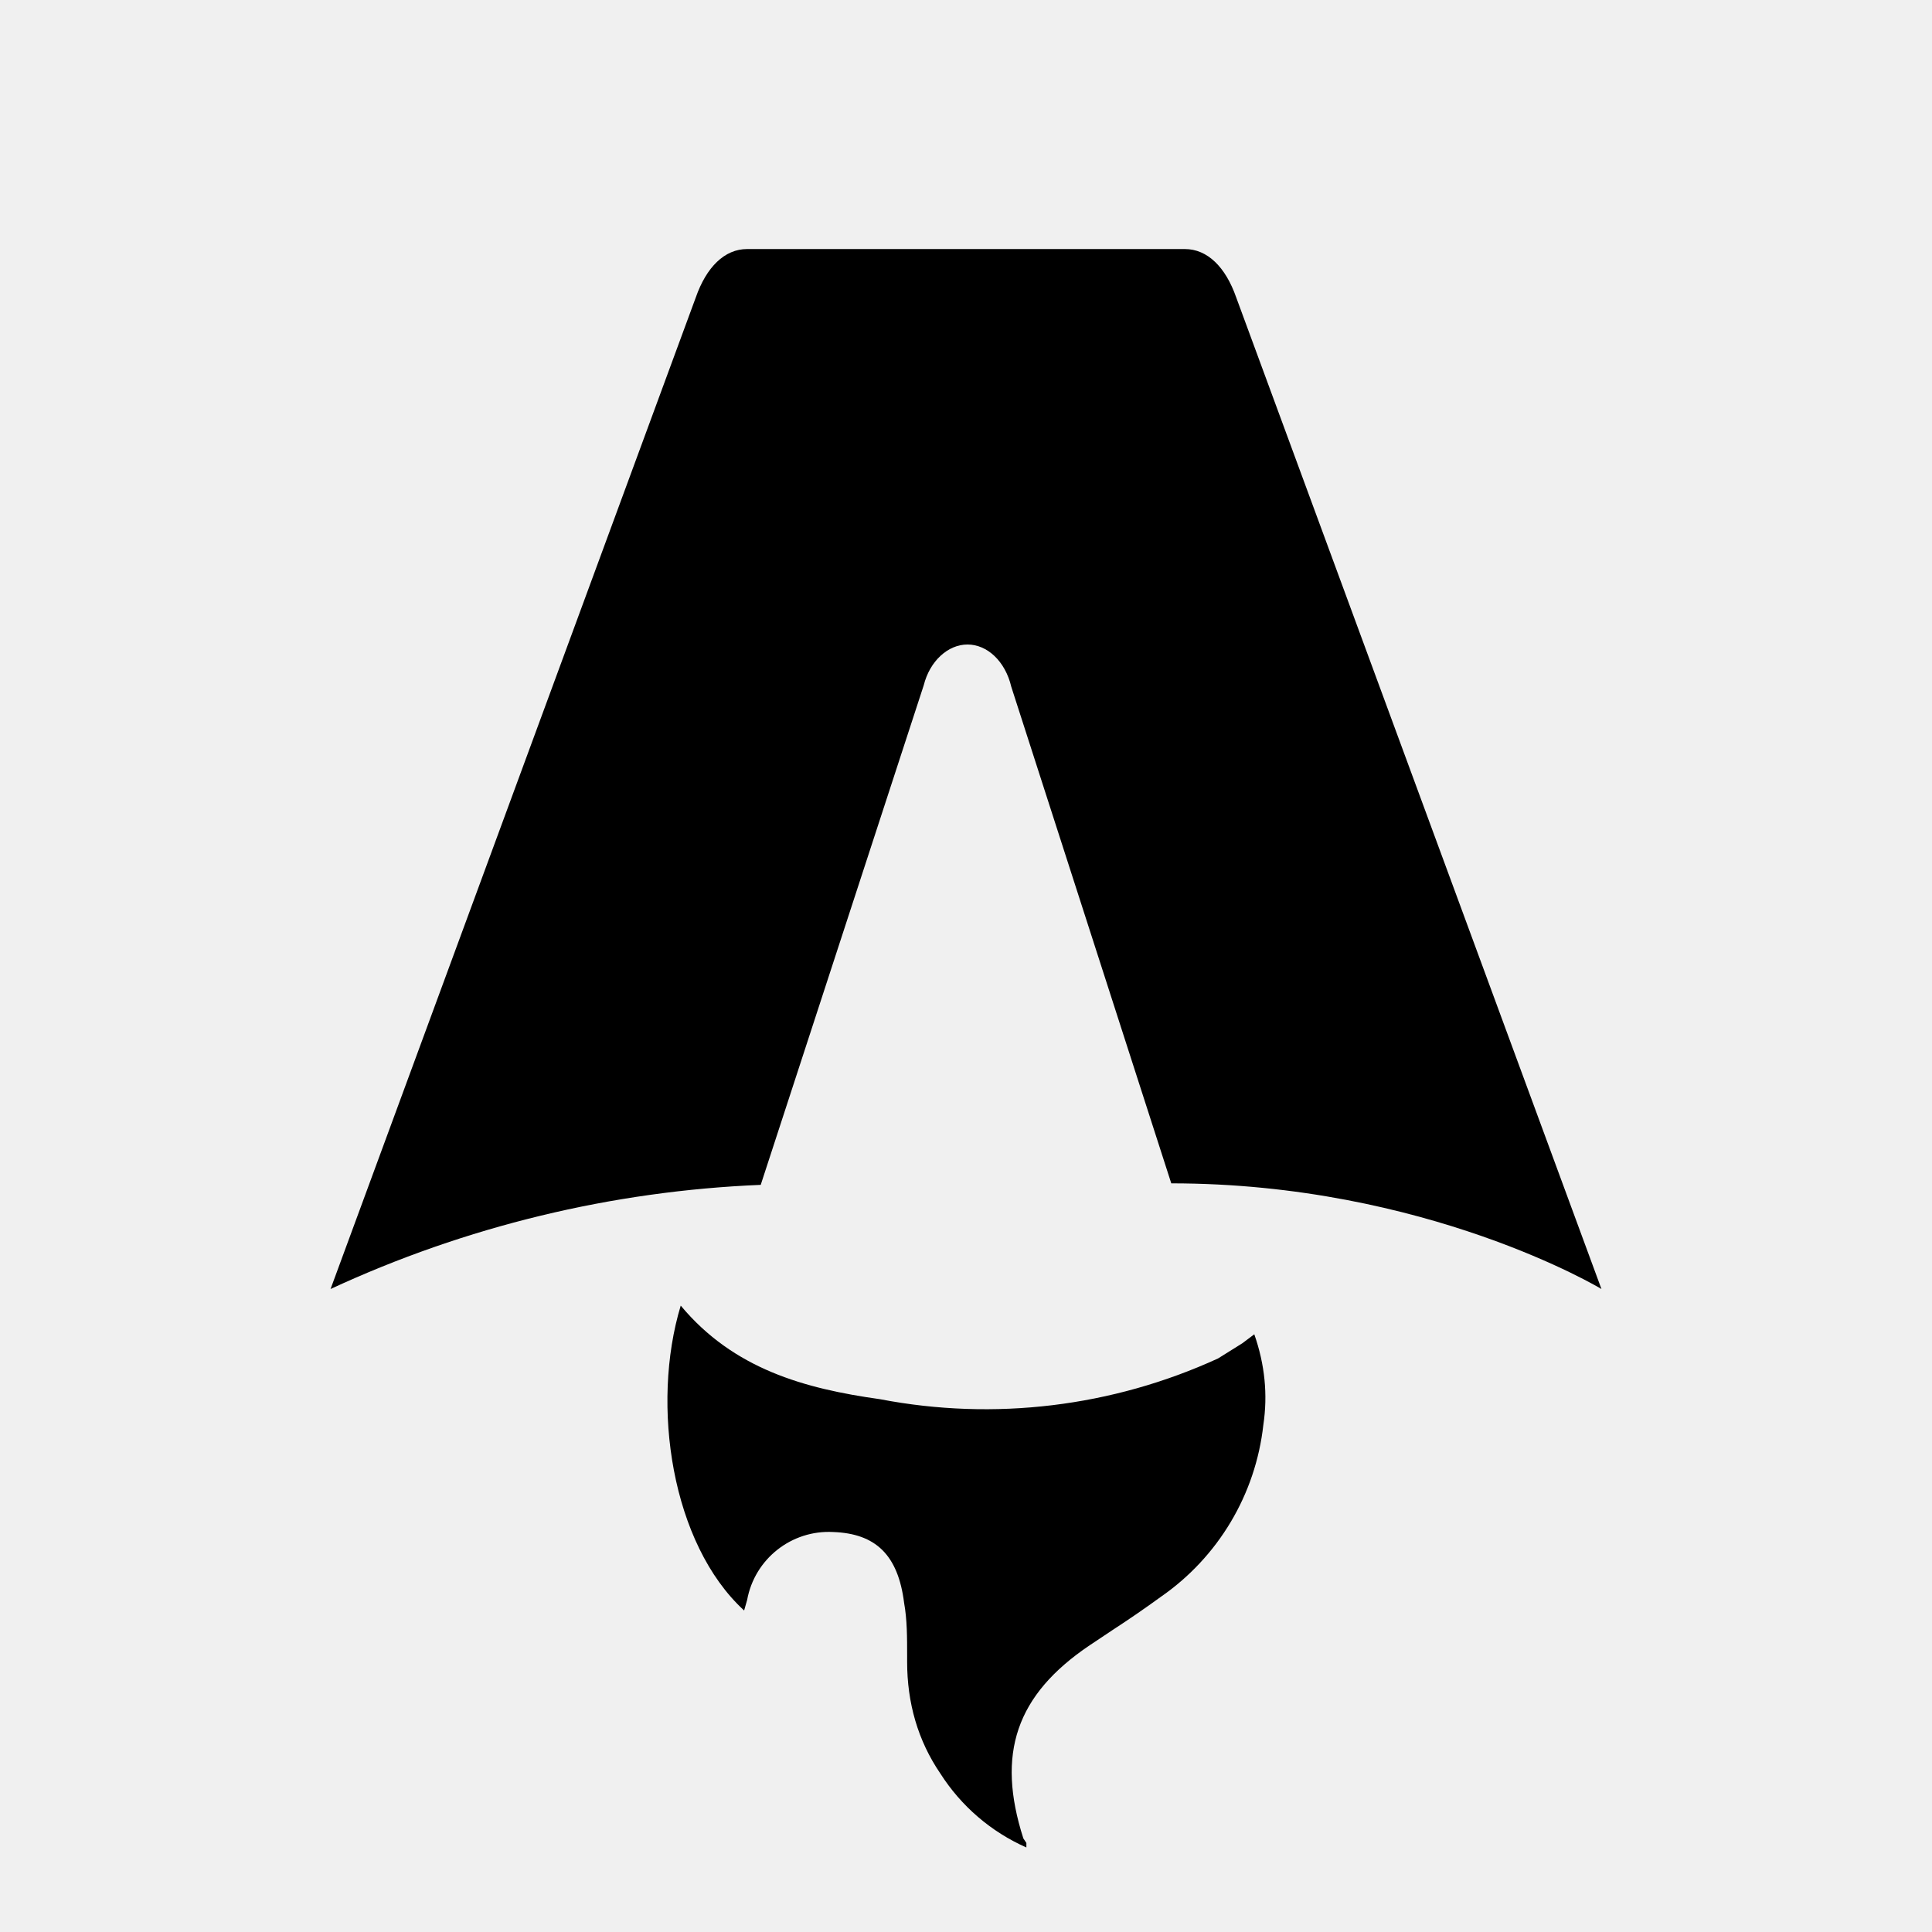
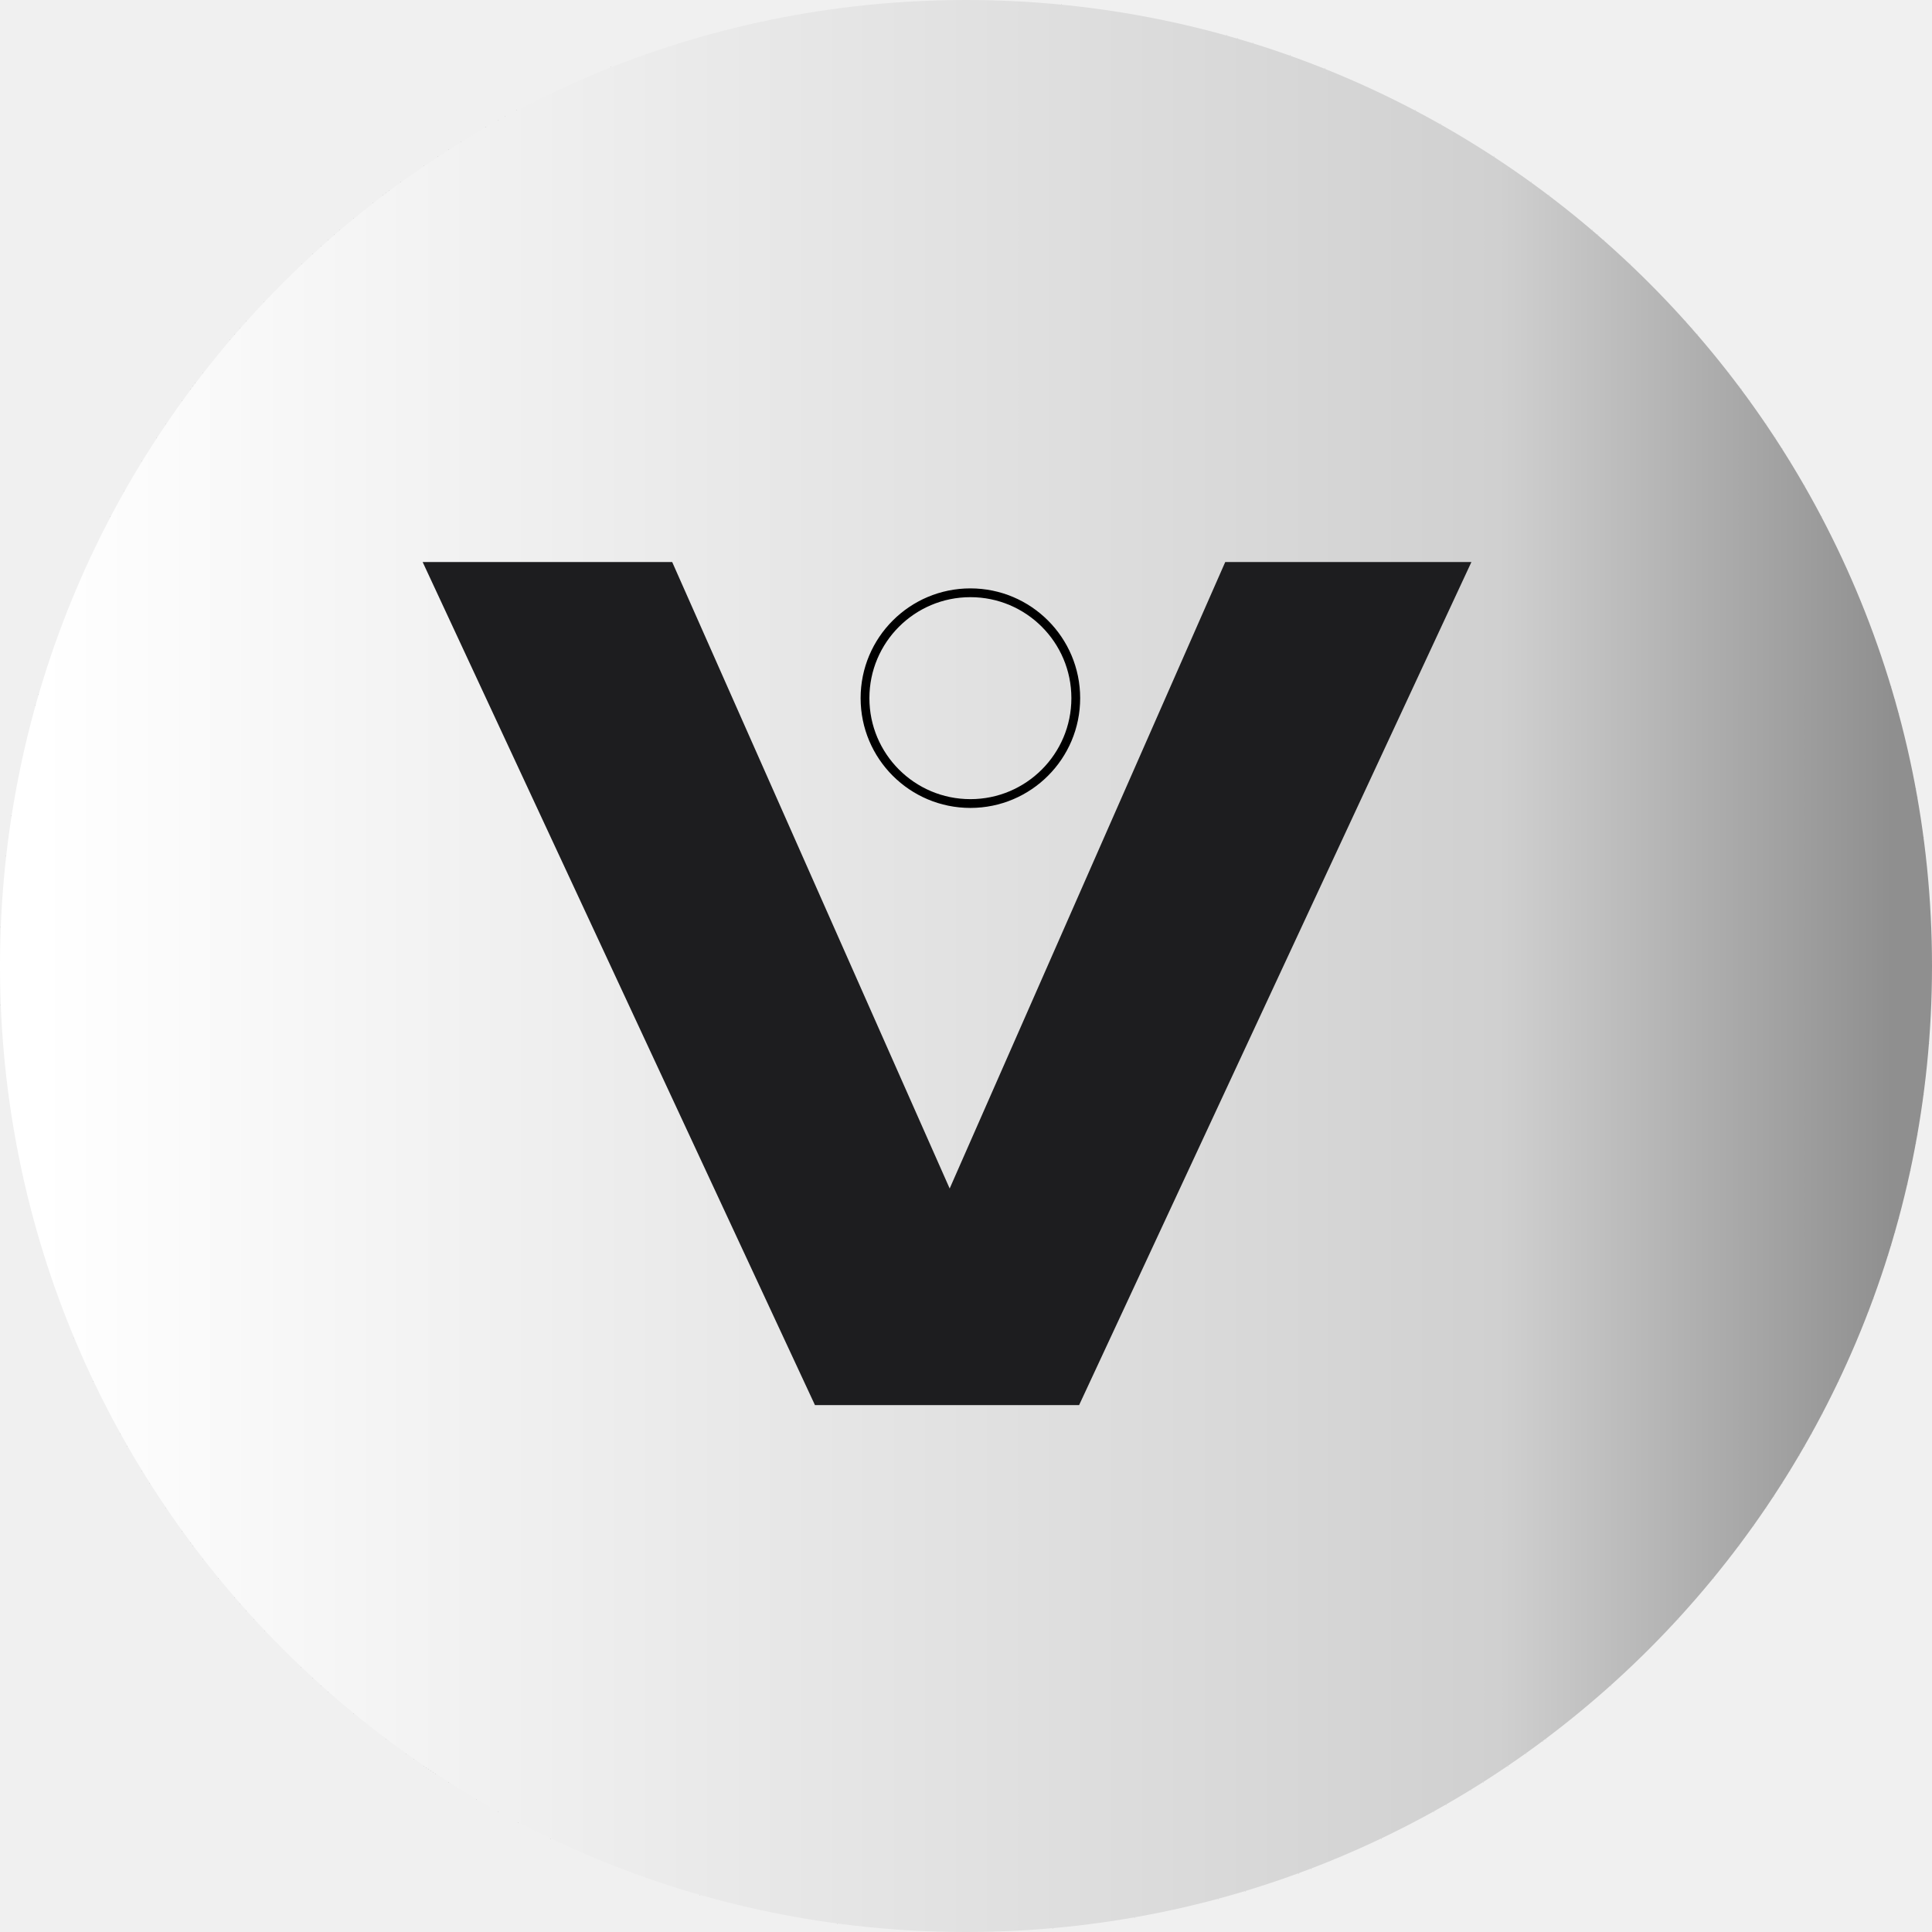
- <svg xmlns="http://www.w3.org/2000/svg" fill="none" viewBox="0 0 128 128">
-   <path d="M50.4 78.5a75.1 75.1 0 0 0-28.5 6.9l24.2-65.7c.7-2 1.9-3.2 3.4-3.2h29c1.5 0 2.7 1.2 3.4 3.2l24.2 65.7s-11.6-7-28.5-7L67 45.5c-.4-1.7-1.6-2.8-2.9-2.8-1.3 0-2.5 1.1-2.9 2.7L50.4 78.5Zm-1.1 28.2Zm-4.2-20.2c-2 6.6-.6 15.8 4.2 20.2a17.5 17.5 0 0 1 .2-.7 5.5 5.5 0 0 1 5.7-4.5c2.8.1 4.3 1.5 4.7 4.7.2 1.1.2 2.3.2 3.5v.4c0 2.7.7 5.2 2.2 7.4a13 13 0 0 0 5.7 4.9v-.3l-.2-.3c-1.8-5.6-.5-9.5 4.4-12.8l1.5-1a73 73 0 0 0 3.2-2.2 16 16 0 0 0 6.8-11.4c.3-2 .1-4-.6-6l-.8.6-1.6 1a37 37 0 0 1-22.4 2.7c-5-.7-9.7-2-13.2-6.2Z" />
-   <style>
-         path { fill: #000; }
-         @media (prefers-color-scheme: dark) {
-             path { fill: #FFF; }
-         }
-     </style>
+ <svg xmlns="http://www.w3.org/2000/svg" width="220" height="220" viewBox="0 0 220 220" fill="none">
+   <g filter="url(#filter0_d_183_33)">
+     <circle cx="110" cy="110" r="110" fill="url(#paint0_linear_183_33)" />
+   </g>
+   <path d="M113.792 148.096H102.528L139.52 64H167.552L122.88 160H92.8L48.128 64H76.544L113.792 148.096Z" fill="#1D1D1F" />
+   <circle cx="110.5" cy="79.5" r="12" stroke="black" />
+   <defs>
+     <filter id="filter0_d_183_33" x="0" y="0" width="220" height="220" filterUnits="userSpaceOnUse" color-interpolation-filters="sRGB">
+       <feFlood flood-opacity="0" result="BackgroundImageFix" />
+       <feColorMatrix in="SourceAlpha" type="matrix" values="0 0 0 0 0 0 0 0 0 0 0 0 0 0 0 0 0 0 127 0" result="hardAlpha" />
+       <feOffset />
+       <feComposite in2="hardAlpha" operator="out" />
+       <feColorMatrix type="matrix" values="0 0 0 0 0 0 0 0 0 0 0 0 0 0 0 0 0 0 0.25 0" />
+       <feBlend mode="normal" in2="BackgroundImageFix" result="effect1_dropShadow_183_33" />
+       <feBlend mode="normal" in="SourceGraphic" in2="effect1_dropShadow_183_33" result="shape" />
+     </filter>
+     <linearGradient id="paint0_linear_183_33" x1="4.5" y1="110" x2="215.5" y2="110" gradientUnits="userSpaceOnUse">
+       <stop stop-color="white" />
+       <stop offset="0.788" stop-color="#D0D0D0" />
+       <stop offset="1" stop-color="#8F8F8F" />
+     </linearGradient>
+   </defs>
</svg>
